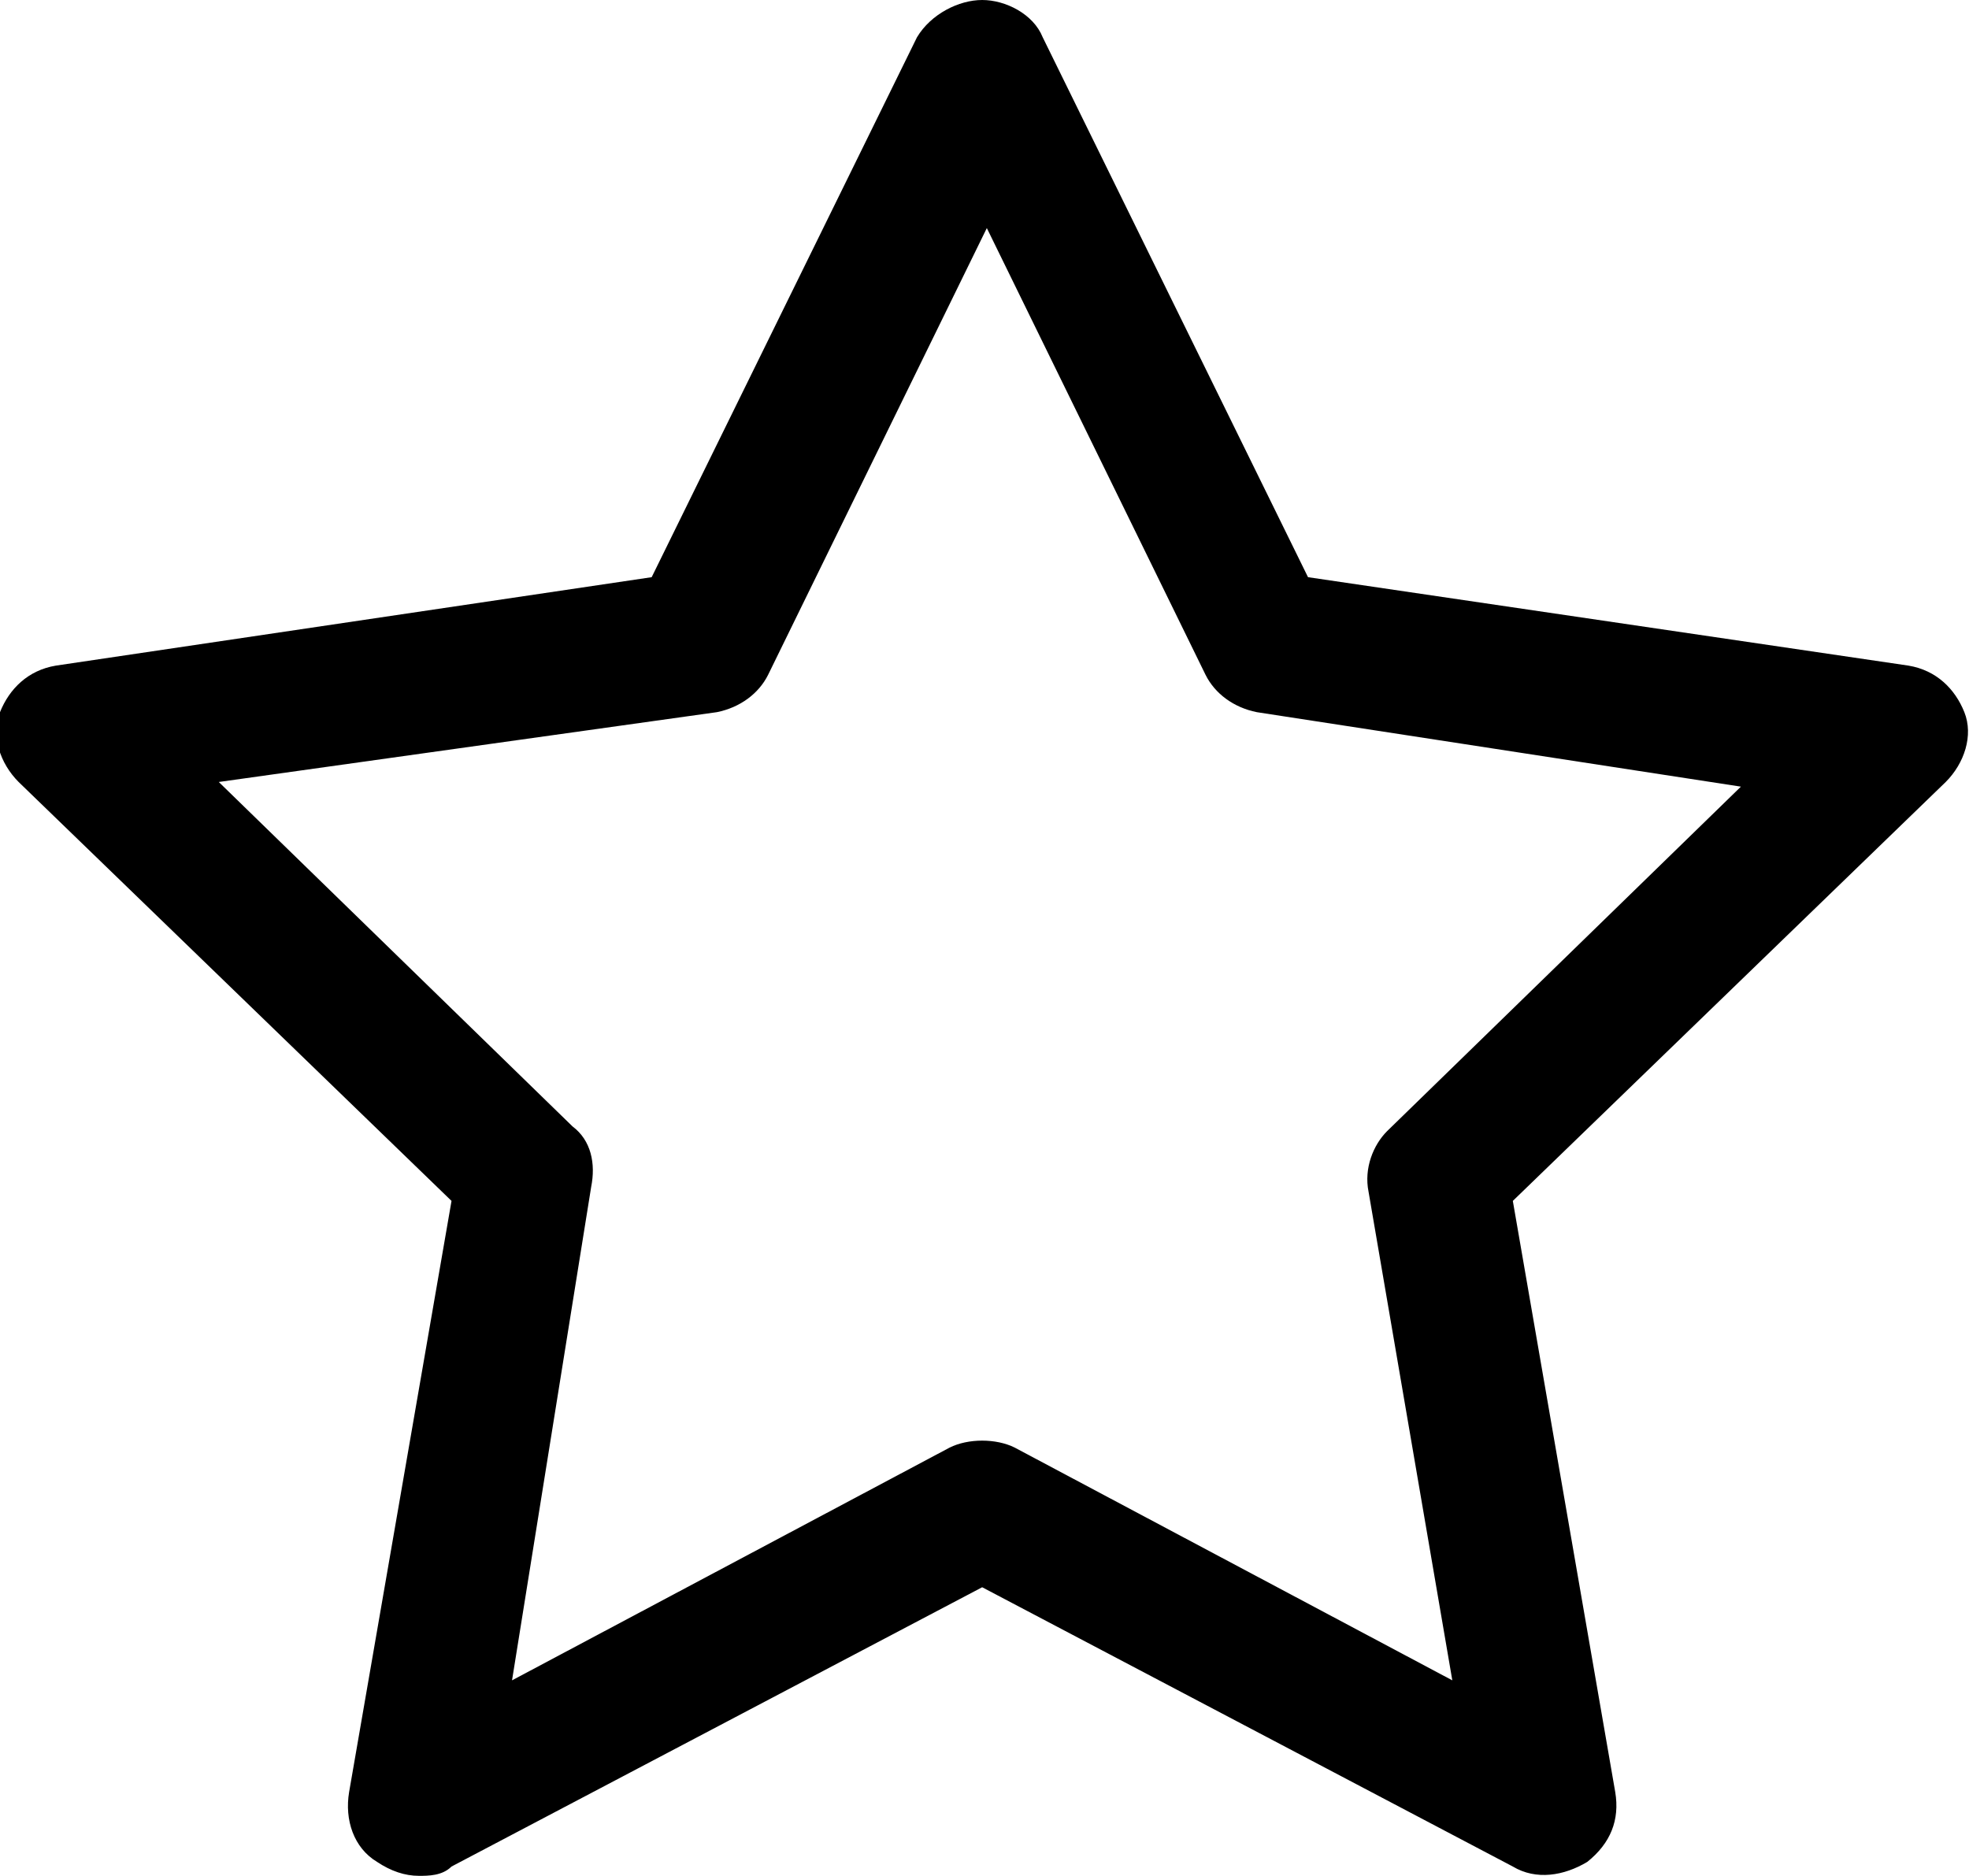
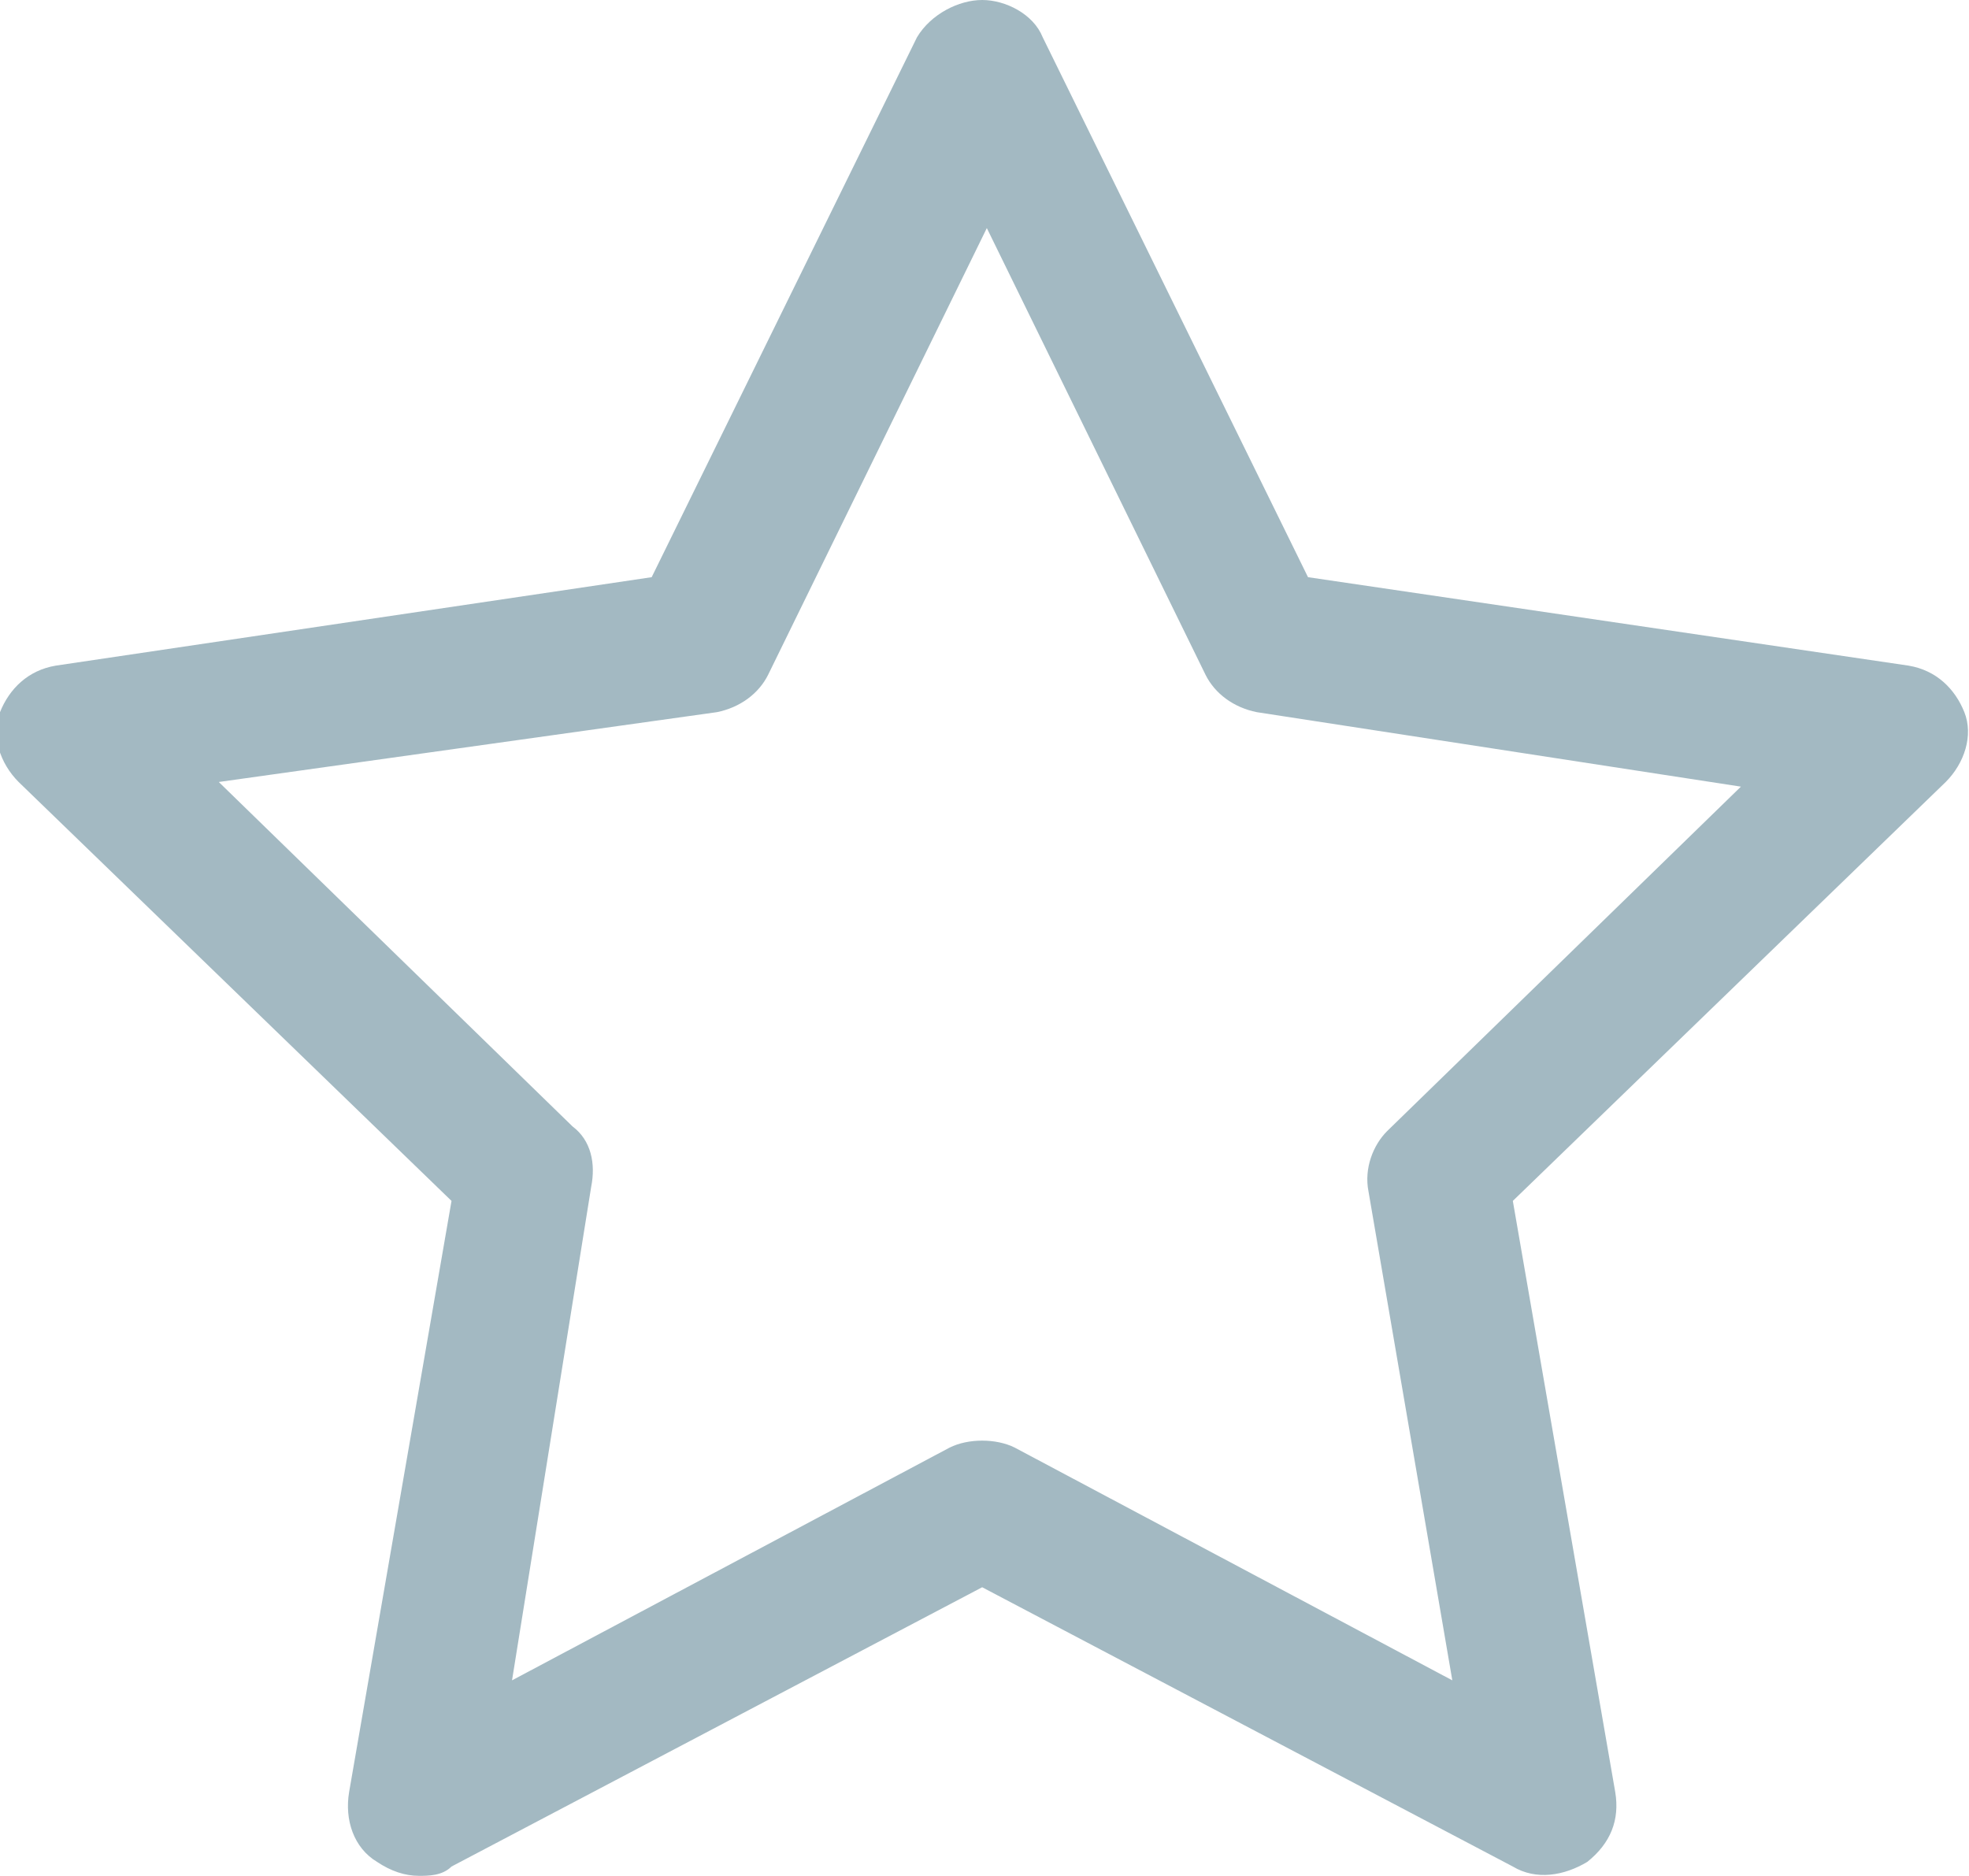
<svg xmlns="http://www.w3.org/2000/svg" version="1.1" id="Слой_1" x="0px" y="0px" viewBox="0 0 42.3 40.3" style="enable-background:new 0 0 42.3 40.3;" xml:space="preserve">
  <g id="Icon_feather-star">
-     <path d="M9,40.3c-0.3,0-0.6-0.1-0.9-0.3c-0.5-0.3-0.7-0.9-0.6-1.5l2.2-12.7l-9.3-9c-0.4-0.4-0.6-1-0.4-1.5c0.2-0.5,0.6-0.9,1.2-1   l12.8-1.9l5.7-11.6C20,0.3,20.6,0,21.1,0s1.1,0.3,1.3,0.8l5.7,11.6L41,14.3c0.6,0.1,1,0.5,1.2,1c0.2,0.5,0,1.1-0.4,1.5l-9.3,9   l2.2,12.7c0.1,0.6-0.1,1.1-0.6,1.5c-0.5,0.3-1.1,0.4-1.6,0.1l-11.4-6l-11.4,6C9.5,40.3,9.2,40.3,9,40.3z M4.7,16.8l7.6,7.4   c0.4,0.3,0.5,0.8,0.4,1.3L11,36.1l9.4-5c0.4-0.2,1-0.2,1.4,0l9.4,5l-1.8-10.5c-0.1-0.5,0.1-1,0.4-1.3l7.6-7.4L27,15.3   c-0.5-0.1-0.9-0.4-1.1-0.8l-4.7-9.6l-4.7,9.6c-0.2,0.4-0.6,0.7-1.1,0.8L4.7,16.8z" />
+     <path fill="#A3B9C2" d="M9,40.3c-0.3,0-0.6-0.1-0.9-0.3c-0.5-0.3-0.7-0.9-0.6-1.5l2.2-12.7l-9.3-9c-0.4-0.4-0.6-1-0.4-1.5c0.2-0.5,0.6-0.9,1.2-1   l12.8-1.9l5.7-11.6C20,0.3,20.6,0,21.1,0s1.1,0.3,1.3,0.8l5.7,11.6L41,14.3c0.6,0.1,1,0.5,1.2,1c0.2,0.5,0,1.1-0.4,1.5l-9.3,9   l2.2,12.7c0.1,0.6-0.1,1.1-0.6,1.5c-0.5,0.3-1.1,0.4-1.6,0.1l-11.4-6l-11.4,6C9.5,40.3,9.2,40.3,9,40.3z M4.7,16.8l7.6,7.4   c0.4,0.3,0.5,0.8,0.4,1.3L11,36.1l9.4-5c0.4-0.2,1-0.2,1.4,0l9.4,5l-1.8-10.5c-0.1-0.5,0.1-1,0.4-1.3l7.6-7.4L27,15.3   c-0.5-0.1-0.9-0.4-1.1-0.8l-4.7-9.6l-4.7,9.6c-0.2,0.4-0.6,0.7-1.1,0.8L4.7,16.8z" />
  </g>
</svg>
